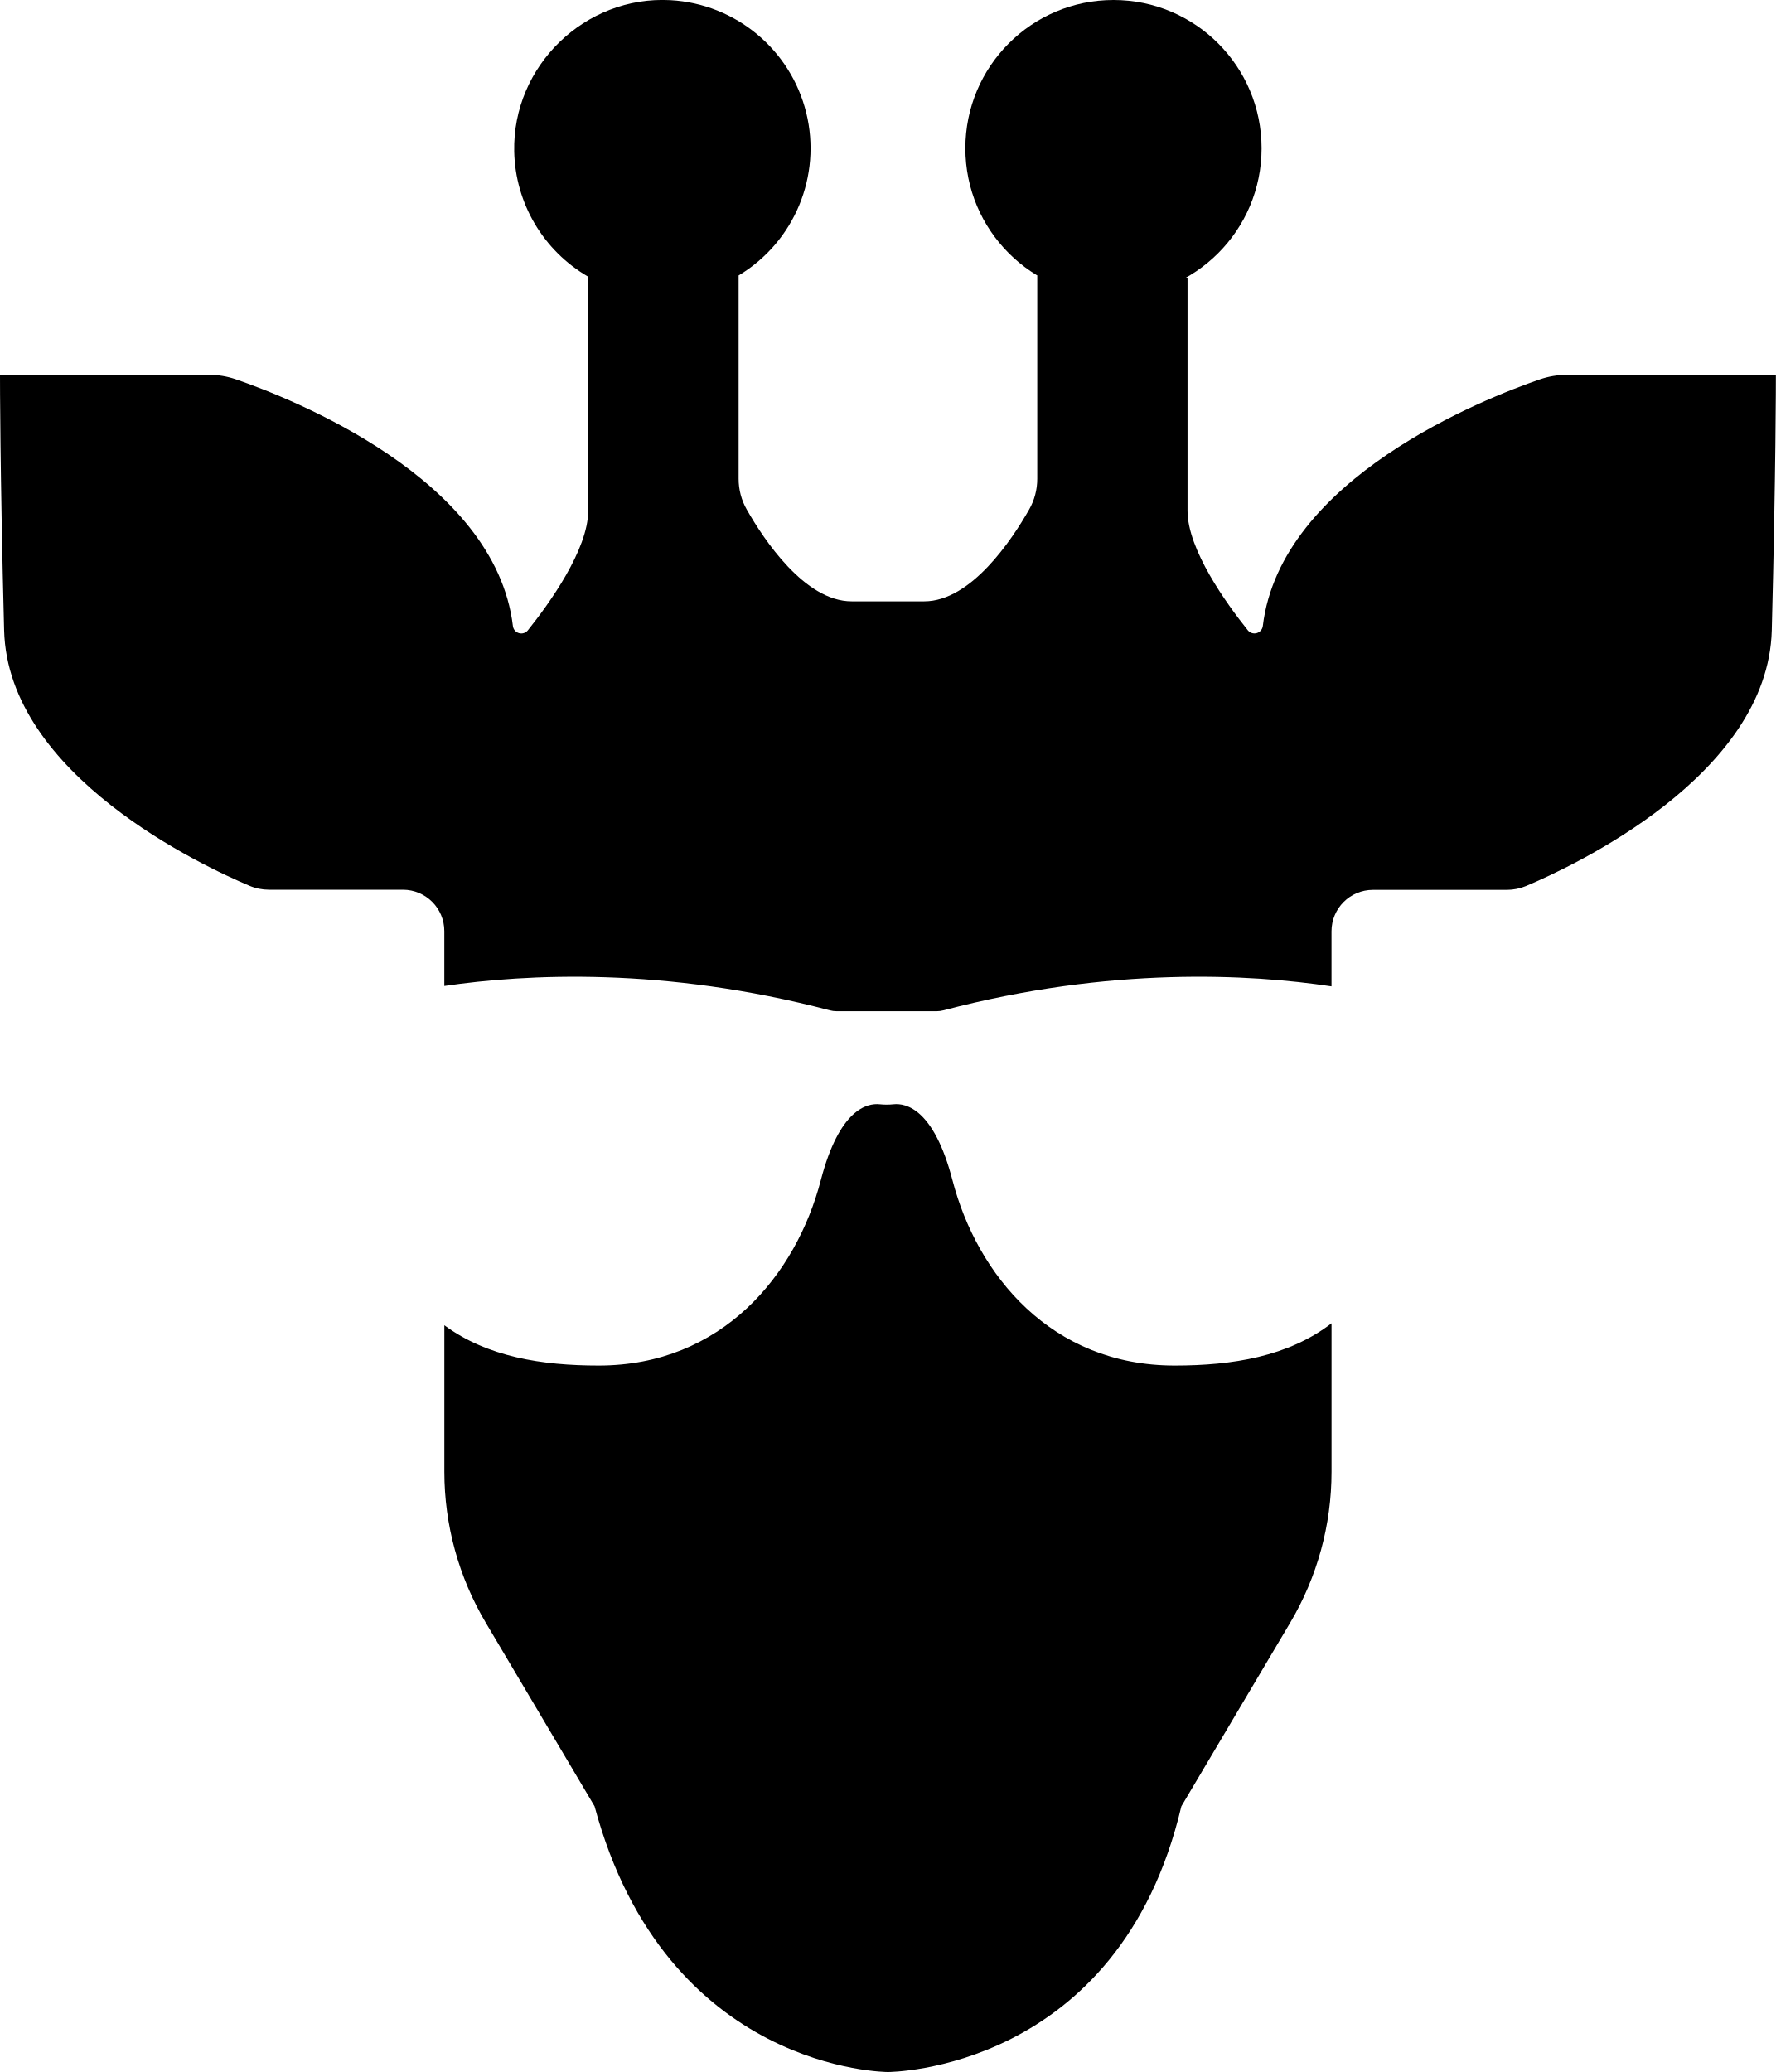
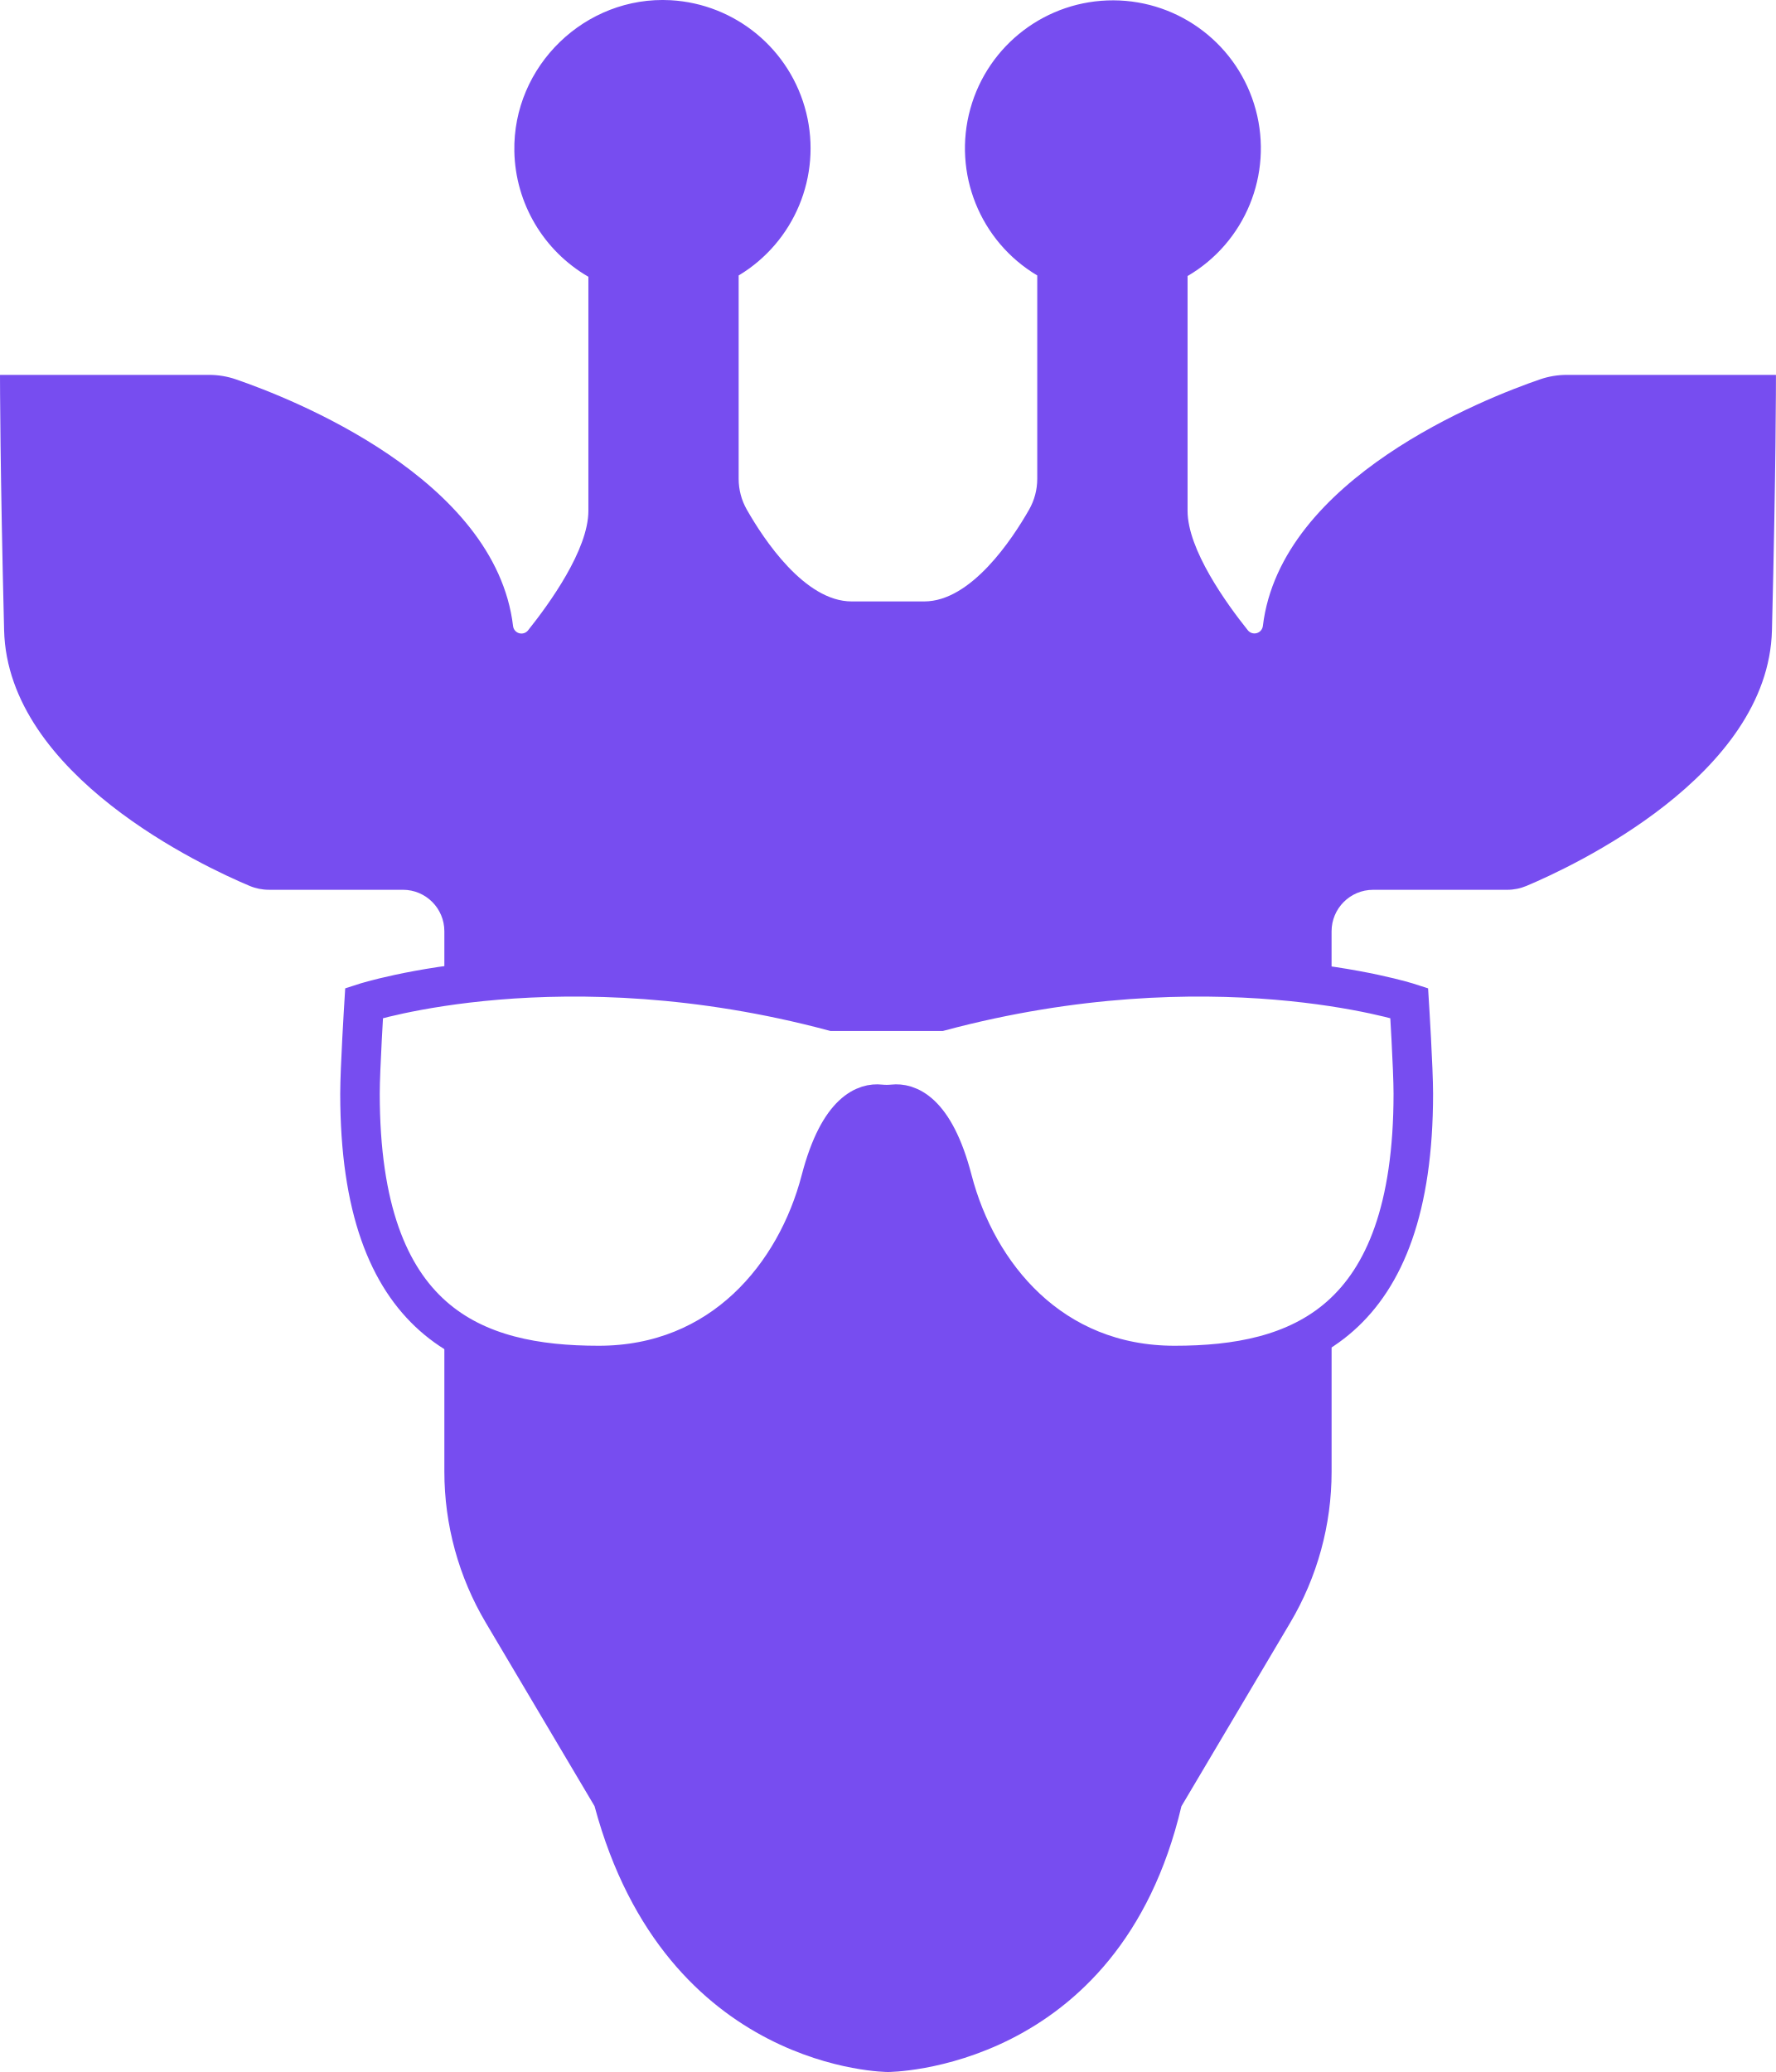
- <svg xmlns="http://www.w3.org/2000/svg" viewBox="0 0 600 700">
-   <path d="M661.87,659.24V609.06c-14.59,11.23-33.49,14.27-53,14.27-41.71,0-66.73-30.61-75.07-62.62-6.25-24-15.64-26.1-19.94-25.64a22.1,22.1,0,0,1-4.6,0c-4.3-.46-13.68,1.63-19.94,25.64-8.34,32-33.36,62.62-75.06,62.62-19.13,0-37.66-2.93-52.13-13.61v49.5a100,100,0,0,0,14,51l36.75,62C437,862,512,862,512,862h0s78,0,99.13-89.76l36.76-62A100,100,0,0,0,661.87,659.24Z" transform="translate(-212 -162)" />
-   <ellipse cx="376.2" cy="50.1" rx="50.04" ry="50.1" />
-   <path d="M811.9,288.64H741.36a28,28,0,0,0-9.06,1.51c-18.66,6.42-87.61,33.39-93.64,83.31a2.86,2.86,0,0,1-5.08,1.46c-7.24-9.05-20.36-27.26-20.36-40.36V255.94l-50.77-.88v68.71a20.92,20.92,0,0,1-2.76,10.39c-5.69,10-19.54,31-35.44,31h-24.5c-15.9,0-29.75-21-35.44-31a20.92,20.92,0,0,1-2.76-10.39V255.06h0a50.12,50.12,0,0,0-23-93c-28.85-1.59-53.43,22.18-52.82,51.1a50.09,50.09,0,0,0,25,42.32v79.06c0,13.13-13.16,31.37-20.39,40.41a2.85,2.85,0,0,1-5.05-1.46c-6-49.94-75-76.93-93.64-83.36a28,28,0,0,0-9.06-1.51H212.1c-.06,0-.1,0-.1.09,0,1.81,0,32.23,1.39,86.19,1.23,49.12,67.38,79.81,82.93,86.36a16.86,16.86,0,0,0,6.53,1.32h45.27a14,14,0,0,1,14,14v18.53c27.62-4.07,74.27-6.53,130.24,8.21a8.74,8.74,0,0,0,2.27.3h33.84a8.68,8.68,0,0,0,2.27-.3c56.56-14.9,103.62-12.23,131.12-8.08V476.63a14,14,0,0,1,14-14h45.25a16.84,16.84,0,0,0,6.5-1.31c15.53-6.54,81.72-37.24,83-86.37C812,321,812,290.54,812,288.73,812,288.67,812,288.64,811.9,288.64Z" transform="translate(-212 -162)" />
-   <path d="M529.63,503.65c91.54-24.44,158.47-2.78,158.47-2.78s1.39,22.26,1.39,30.61c0,77.95-38.92,91.85-80.62,91.85s-66.73-30.61-75.07-62.62c-6.25-24-15.64-26.1-19.94-25.64a22.1,22.1,0,0,1-4.6,0c-4.3-.46-13.68,1.63-19.94,25.64-8.34,32-33.36,62.62-75.06,62.62s-80.63-13.9-80.63-91.85c0-8.35,1.39-30.61,1.39-30.61s66.93-21.66,158.47,2.78Z" transform="translate(-212 -162)" fill="none" stroke-miterlimit="10" stroke-width="11" />
+ <svg xmlns="http://www.w3.org/2000/svg" id="Layer_1" data-name="Layer 1" viewBox="0 0 674 786.3">
+   <defs>
+     <style>.cls-1{fill:none;stroke:#774DF0;stroke-miterlimit:10;stroke-width:15px;}.cls-2{fill:#774DF0;}</style>
+   </defs>
+   <path class="cls-1" d="M531.81,502.6c102.83-27.45,178-3.12,178-3.12s1.56,25,1.56,34.39c0,87.56-43.72,103.18-90.57,103.18s-74.95-34.4-84.32-70.35c-7-27-17.57-29.31-22.4-28.8a24.82,24.82,0,0,1-5.17,0c-4.83-.51-15.37,1.83-22.4,28.8-9.37,35.95-37.47,70.35-84.32,70.35s-90.57-15.62-90.57-103.18c0-9.38,1.56-34.39,1.56-34.39s75.19-24.33,178,3.12Z" transform="translate(-175 -118.85)" />
+   <path class="cls-2" d="M680.36,677.38V621c-16.4,12.61-37.63,16-59.55,16-46.84,0-74.95-34.4-84.32-70.35-7-27-17.57-29.31-22.4-28.8a24.82,24.82,0,0,1-5.17,0c-4.83-.51-15.37,1.83-22.4,28.8-9.37,35.95-37.47,70.35-84.32,70.35-21.48,0-42.3-3.3-58.56-15.3v55.61a112.43,112.43,0,0,0,15.72,57.33l41.28,69.63C427.75,905.15,512,905.15,512,905.15h0s87.62,0,111.36-100.83l41.29-69.66A112.29,112.29,0,0,0,680.36,677.38Z" transform="translate(-175 -118.85)" />
+   <path class="cls-2" d="M625.72,223.59a56.15,56.15,0,1,0-57.07-.21l0,77.19a23.63,23.63,0,0,1-3.09,11.67c-6.4,11.23-22,34.85-39.81,34.85H498.23c-17.85,0-33.41-23.61-39.8-34.84a23.57,23.57,0,0,1-3.1-11.68V223.39h0a56.3,56.3,0,0,0-25.8-104.46c-32.4-1.77-60,24.93-59.33,57.41a56.29,56.29,0,0,0,28.1,47.54V312.7c0,14.74-14.79,35.23-22.91,45.38a3.2,3.2,0,0,1-5.67-1.63C363,300.34,285.51,270,264.53,262.81a31.2,31.2,0,0,0-10.18-1.7H175.11c-.06,0-.11,0-.11.09,0,2,.05,36.22,1.56,96.83,1.38,55.17,75.69,89.66,93.16,97a18.91,18.91,0,0,0,7.34,1.48H327.9a15.74,15.74,0,0,1,15.74,15.74v20.82c31-4.58,83.44-7.34,146.31,9.22a10,10,0,0,0,2.55.34h38a10,10,0,0,0,2.55-.34c63.54-16.74,116.4-13.74,147.3-9.08V472.29a15.77,15.77,0,0,1,15.76-15.77H747a18.85,18.85,0,0,0,7.3-1.47c17.44-7.34,91.8-41.83,93.18-97C849,297.42,849,263.24,849,261.2c0-.06,0-.09-.11-.09H769.65a31.2,31.2,0,0,0-10.18,1.7c-21,7.21-98.41,37.5-105.19,93.57a3.22,3.22,0,0,1-5.71,1.65c-8.13-10.16-22.87-30.62-22.87-45.33,0-20.33,0-89.11,0-89.11" transform="translate(-175 -118.85)" />
</svg>
